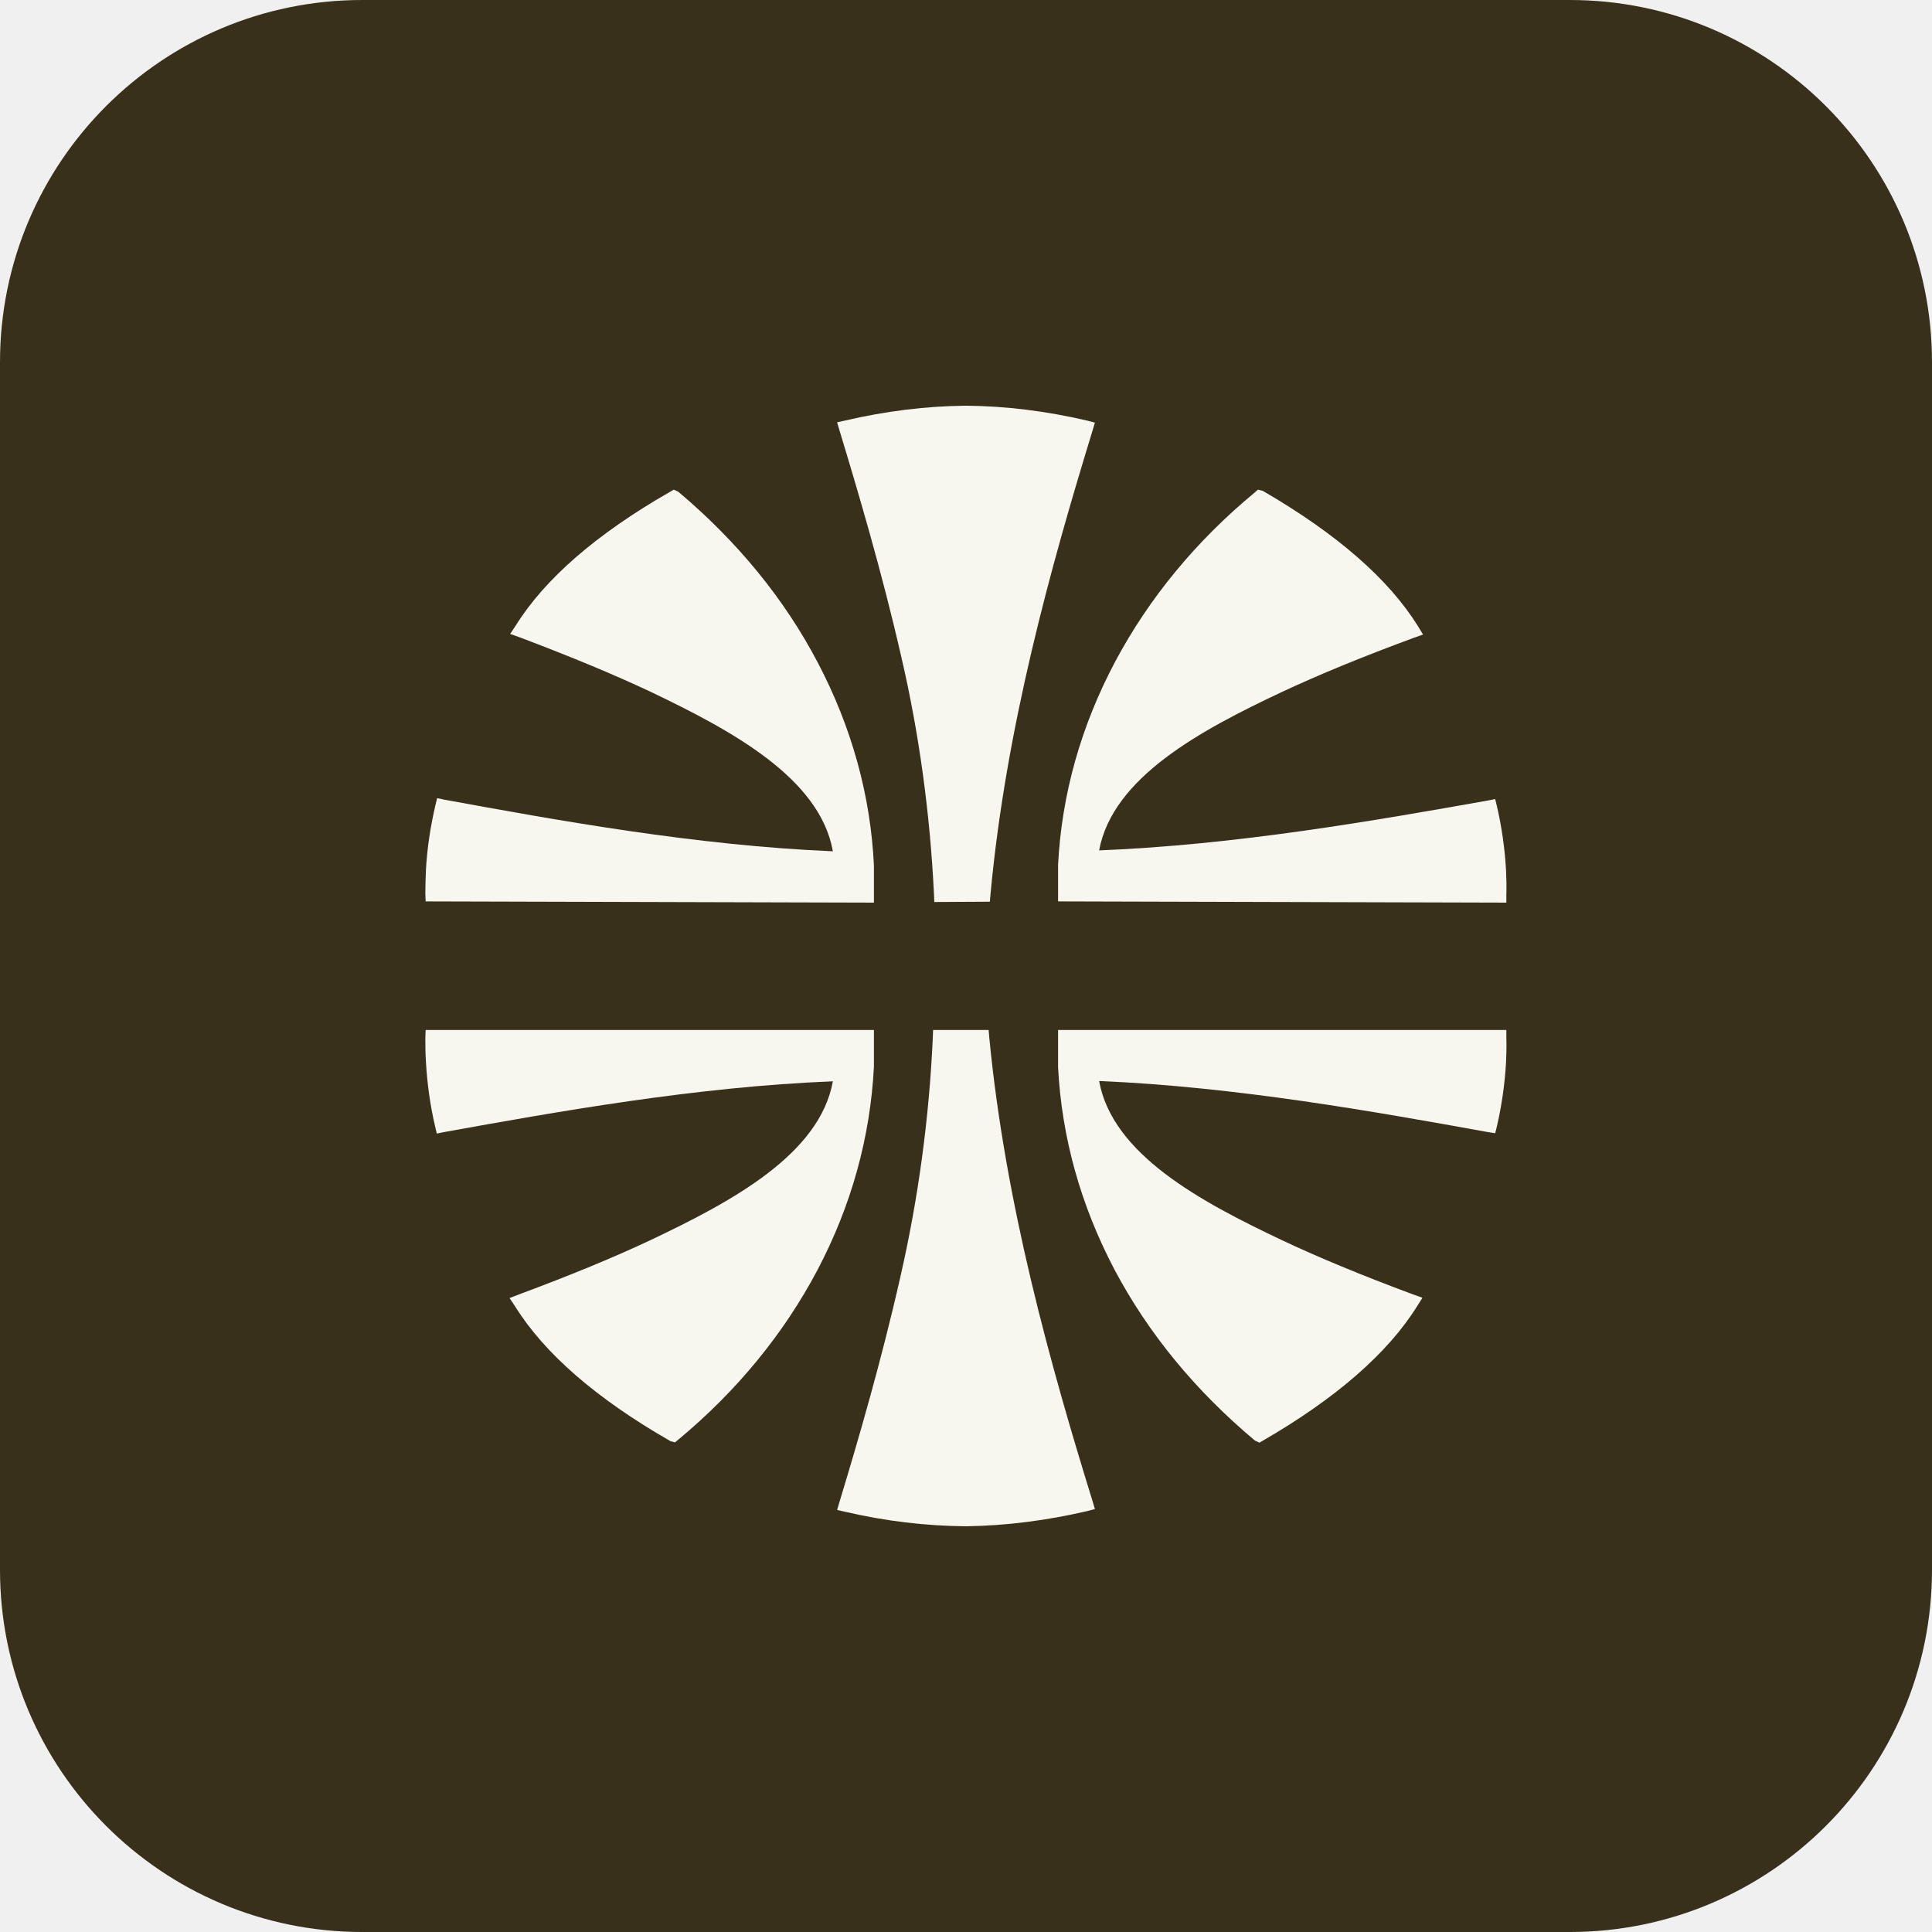
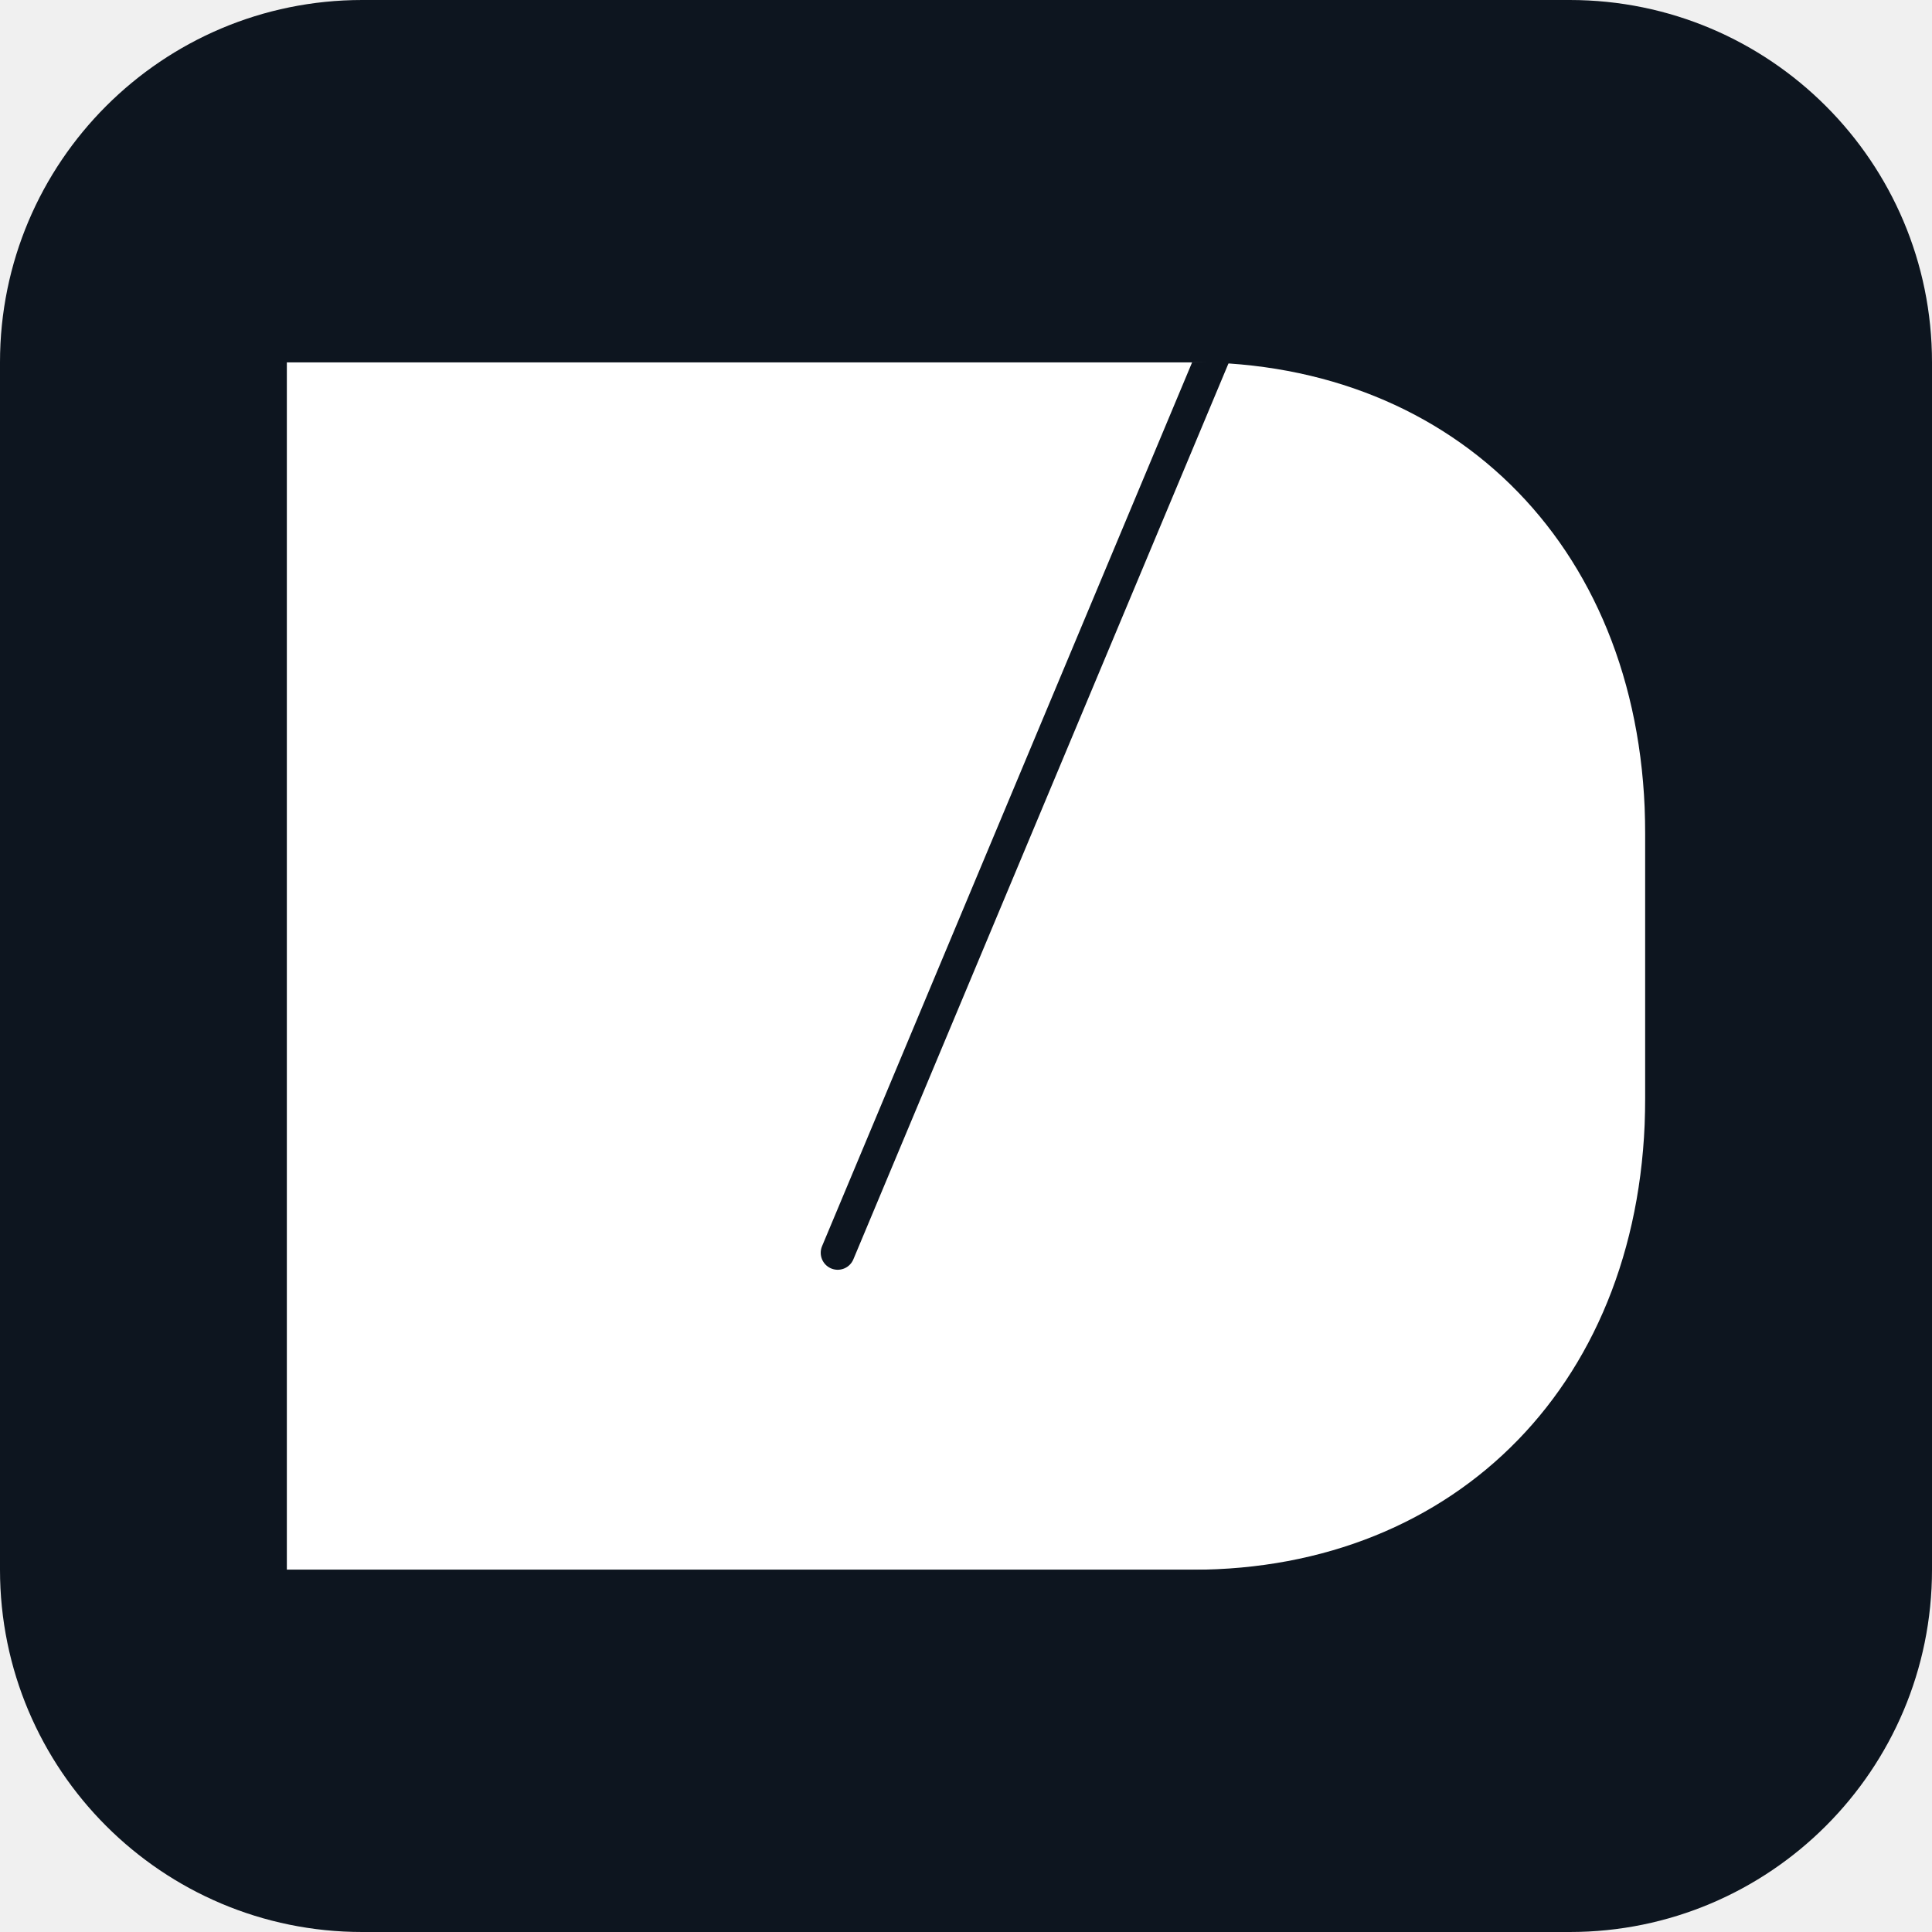
- <svg xmlns="http://www.w3.org/2000/svg" viewBox="0 0 64 64" role="img" aria-label="H.OIKOS">
-   <rect width="64" height="64" rx="12" fill="#38301B" />
-   <g fill="#F7F7F0" fill-rule="nonzero">
-     <path d="M32.77 34.36L32.75 34.12L30.91 34.12L30.9 34.38C30.78 37.04 30.42 39.7 29.83 42.28C29.2 45.07 28.42 47.74 27.81 49.75L27.73 50.02L28 50.08C29.33 50.39 30.68 50.55 32.01 50.56C33.33 50.54 34.67 50.37 36 50.06L36.27 49.99L36.19 49.72C34.8 45.23 33.3 39.88 32.77 34.36" />
-     <path d="M29.85 21.73C30.45 24.3 30.81 26.96 30.94 29.63L30.95 29.88L32.79 29.87L32.81 29.64C33.32 24.11 34.81 18.77 36.19 14.27L36.27 14L36 13.93C34.67 13.62 33.33 13.45 32 13.44C30.68 13.45 29.33 13.62 28 13.93L27.73 13.99L27.81 14.26C28.42 16.27 29.21 18.93 29.85 21.73" />
-     <path d="M28.95 34.12L14.1 34.12L14.09 34.39C14.09 34.6 14.09 34.88 14.11 35.18C14.15 35.89 14.25 36.61 14.41 37.3L14.47 37.55L14.72 37.5C18.44 36.83 23.05 36 27.59 35.82C27.15 38.24 24.25 39.8 21.55 41.08C20.34 41.65 18.91 42.24 17.19 42.88L16.88 43L17.06 43.27C18.03 44.83 19.75 46.33 22.21 47.74L22.36 47.78L22.47 47.69C24.42 46.07 25.97 44.17 27.08 42.07C28.2 39.94 28.83 37.68 28.95 35.33ZM28.95 34.12" />
-     <path d="M49.9 34.12L35.05 34.12L35.05 35.35C35.17 37.68 35.8 39.93 36.92 42.06C38.04 44.17 39.59 46.06 41.57 47.72L41.72 47.79L41.84 47.72C44.26 46.32 45.98 44.82 46.95 43.26L47.12 42.99L46.81 42.88C45.09 42.24 43.67 41.65 42.46 41.08C39.76 39.8 36.85 38.24 36.41 35.81C40.95 36 45.57 36.83 49.28 37.5L49.53 37.54L49.59 37.3C49.75 36.6 49.85 35.89 49.89 35.18C49.9 34.94 49.91 34.7 49.9 34.39ZM49.9 34.12" />
-     <path d="M35.05 29.86L49.64 29.9L49.9 29.9L49.9 29.64C49.91 29.33 49.9 29.09 49.89 28.84C49.85 28.12 49.75 27.41 49.59 26.72L49.53 26.47L49.28 26.52C45.56 27.18 40.95 27.99 36.41 28.17C36.86 25.75 39.77 24.19 42.47 22.92C43.69 22.35 45.12 21.76 46.83 21.13L47.14 21.02L46.97 20.74C46 19.18 44.28 17.68 41.83 16.26L41.67 16.22L41.57 16.31C39.61 17.93 38.06 19.82 36.94 21.92C35.81 24.05 35.17 26.31 35.05 28.65ZM35.05 29.86" />
-     <path d="M28.69 29.9L28.95 29.9L28.95 28.67C28.84 26.35 28.21 24.08 27.09 21.95C25.99 19.85 24.44 17.95 22.47 16.29L22.32 16.22L22.2 16.29C19.77 17.68 18.05 19.17 17.08 20.73L16.9 21L17.21 21.11C18.93 21.76 20.35 22.35 21.56 22.92C24.26 24.21 27.16 25.78 27.59 28.2C23.05 28.01 18.44 27.17 14.72 26.49L14.48 26.44L14.42 26.69C14.26 27.38 14.15 28.09 14.11 28.81C14.1 29.06 14.09 29.31 14.09 29.6L14.1 29.86ZM28.69 29.9" />
+ <svg xmlns="http://www.w3.org/2000/svg" viewBox="0 0 64.00 64.00" fill="#FFFFFF" role="img" aria-label="DRAP Backoffice">
+   <rect width="64" height="64" rx="12" fill="#0D151F" />
+   <g fill="#FFFFFF">
+     <g transform="translate(9.50 12.00) scale(0.125)">
+       <mask id="m" maskUnits="userSpaceOnUse" x="0" y="0" width="360" height="320">
+         <rect width="360" height="320" fill="#fff" />
+         <path d="M249 -10L146 236" stroke="#000" stroke-width="9" stroke-linecap="round" />
+       </mask>
+       <path d="M0 0H240C310 0 360 50 360 125V195C360 270 310 320 240 320H0Z" mask="url(#m)" />
+     </g>
  </g>
</svg>
